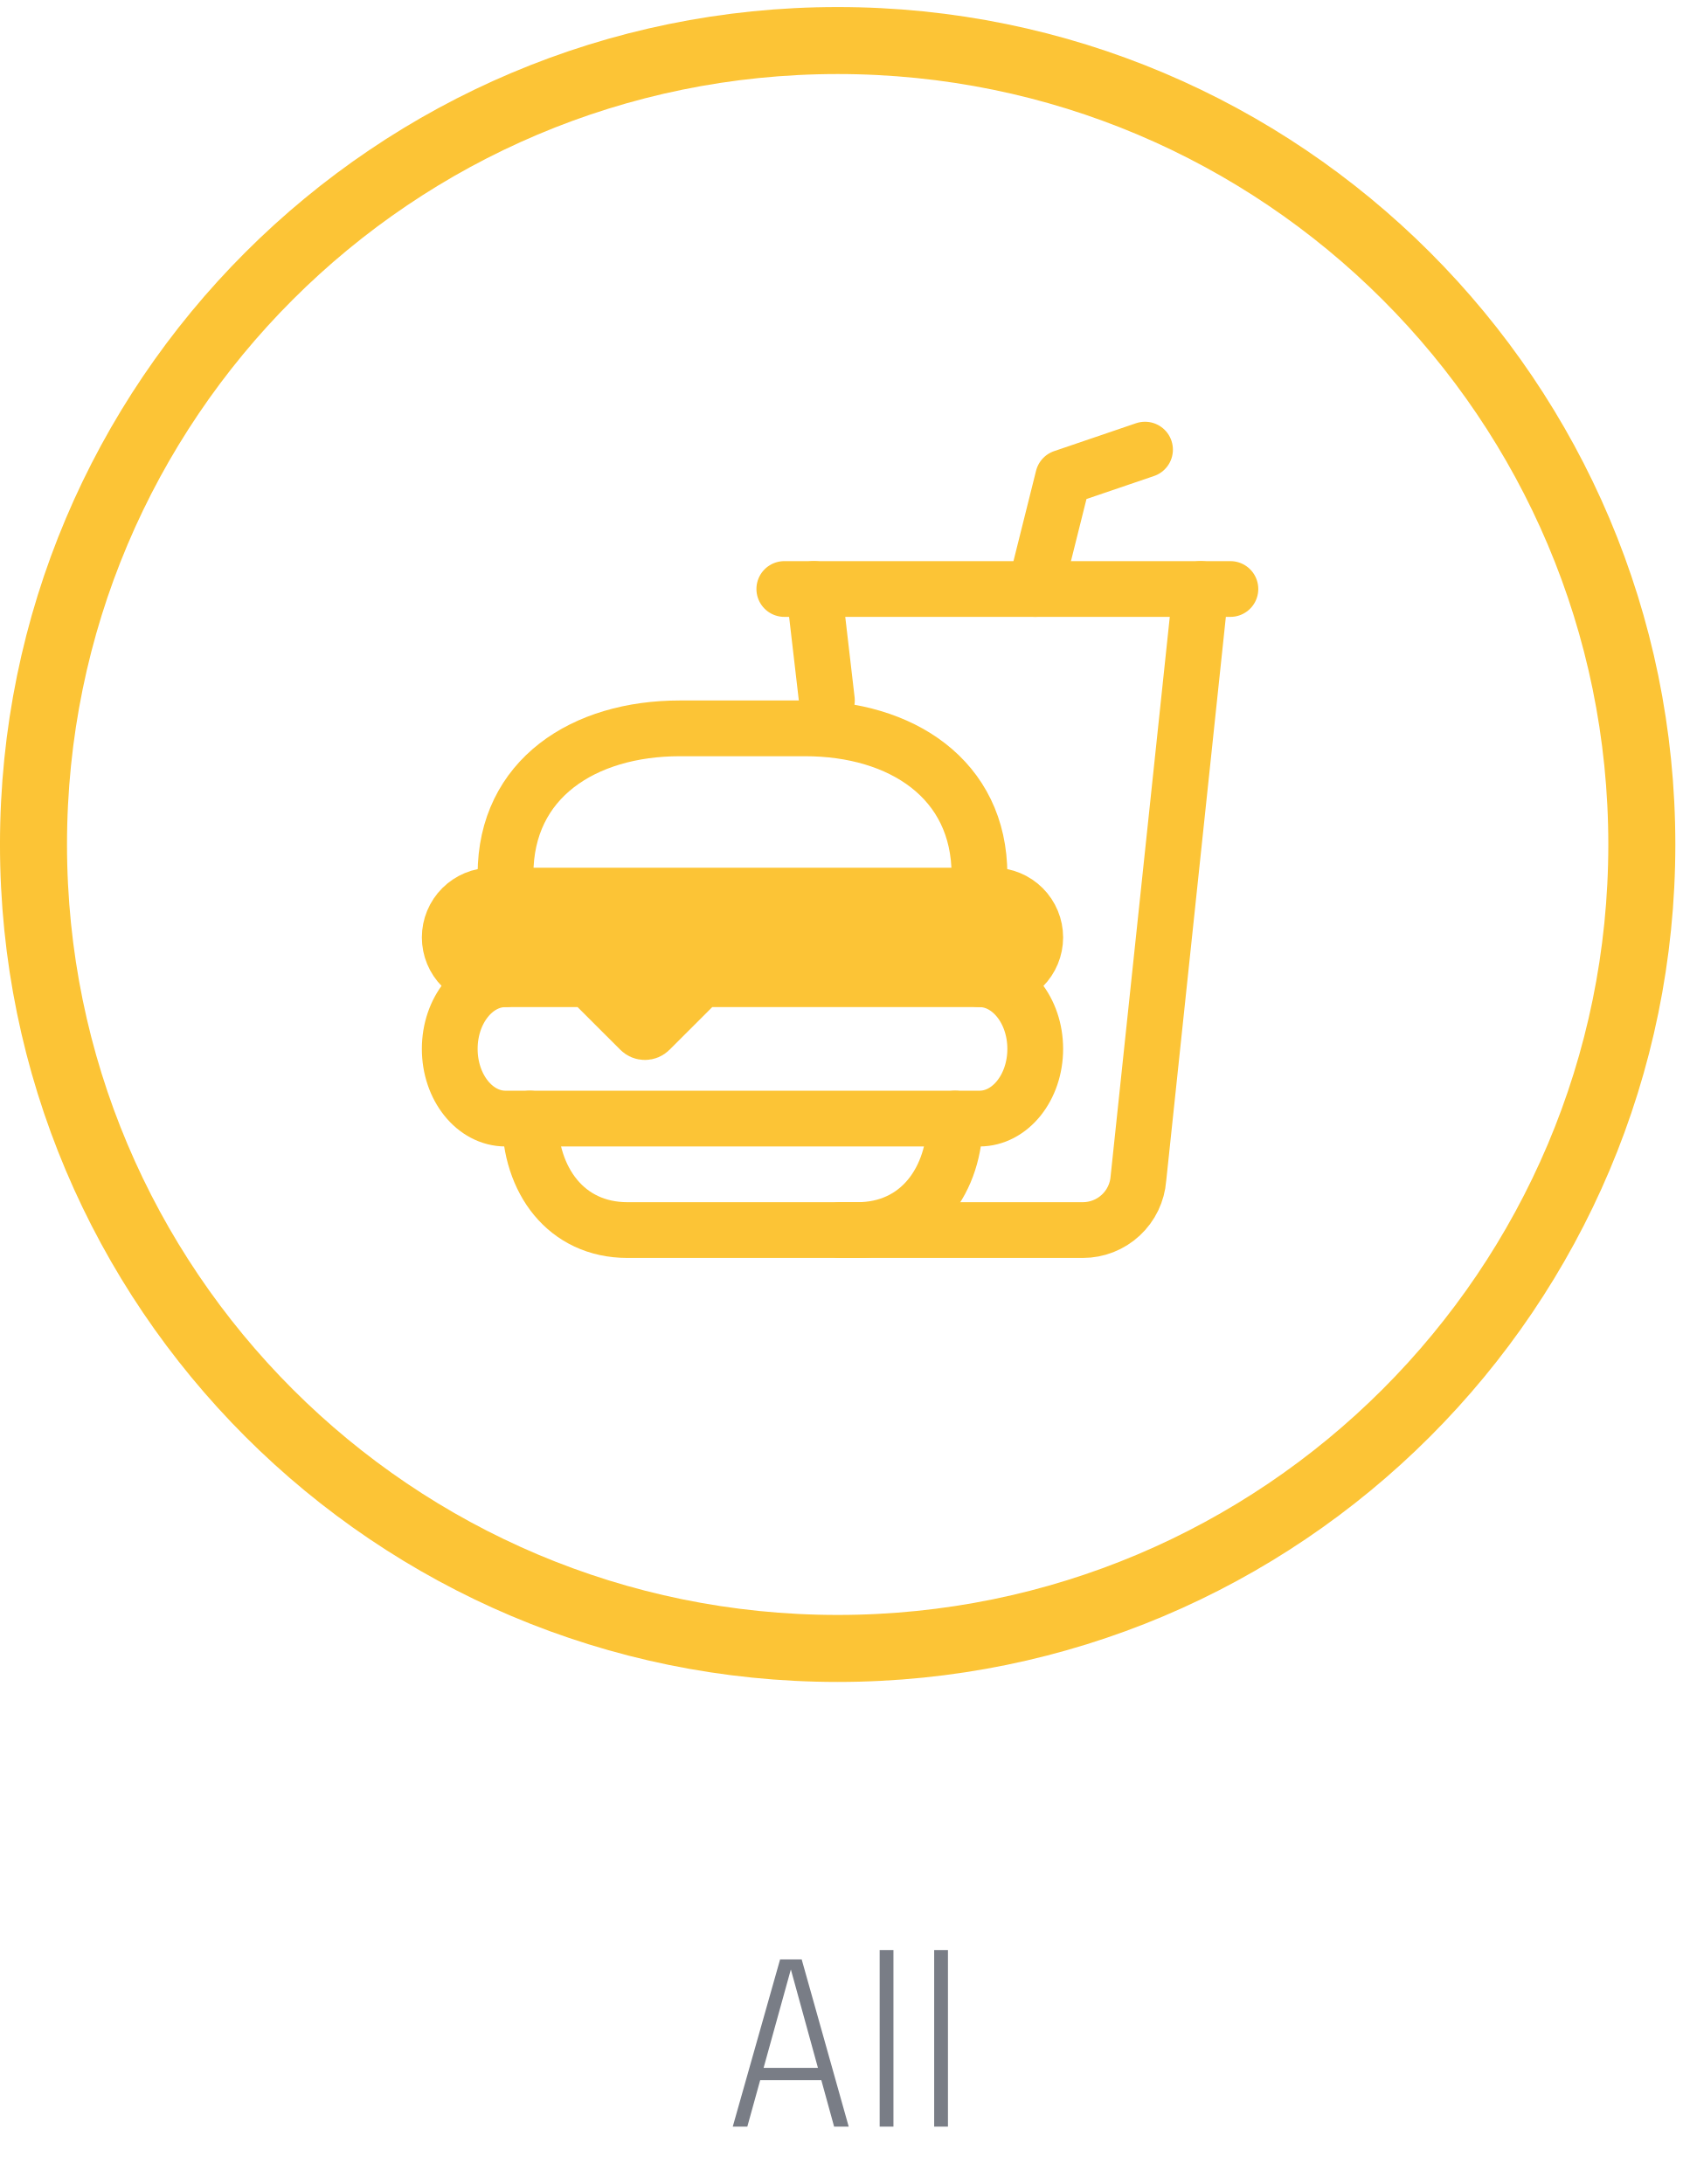
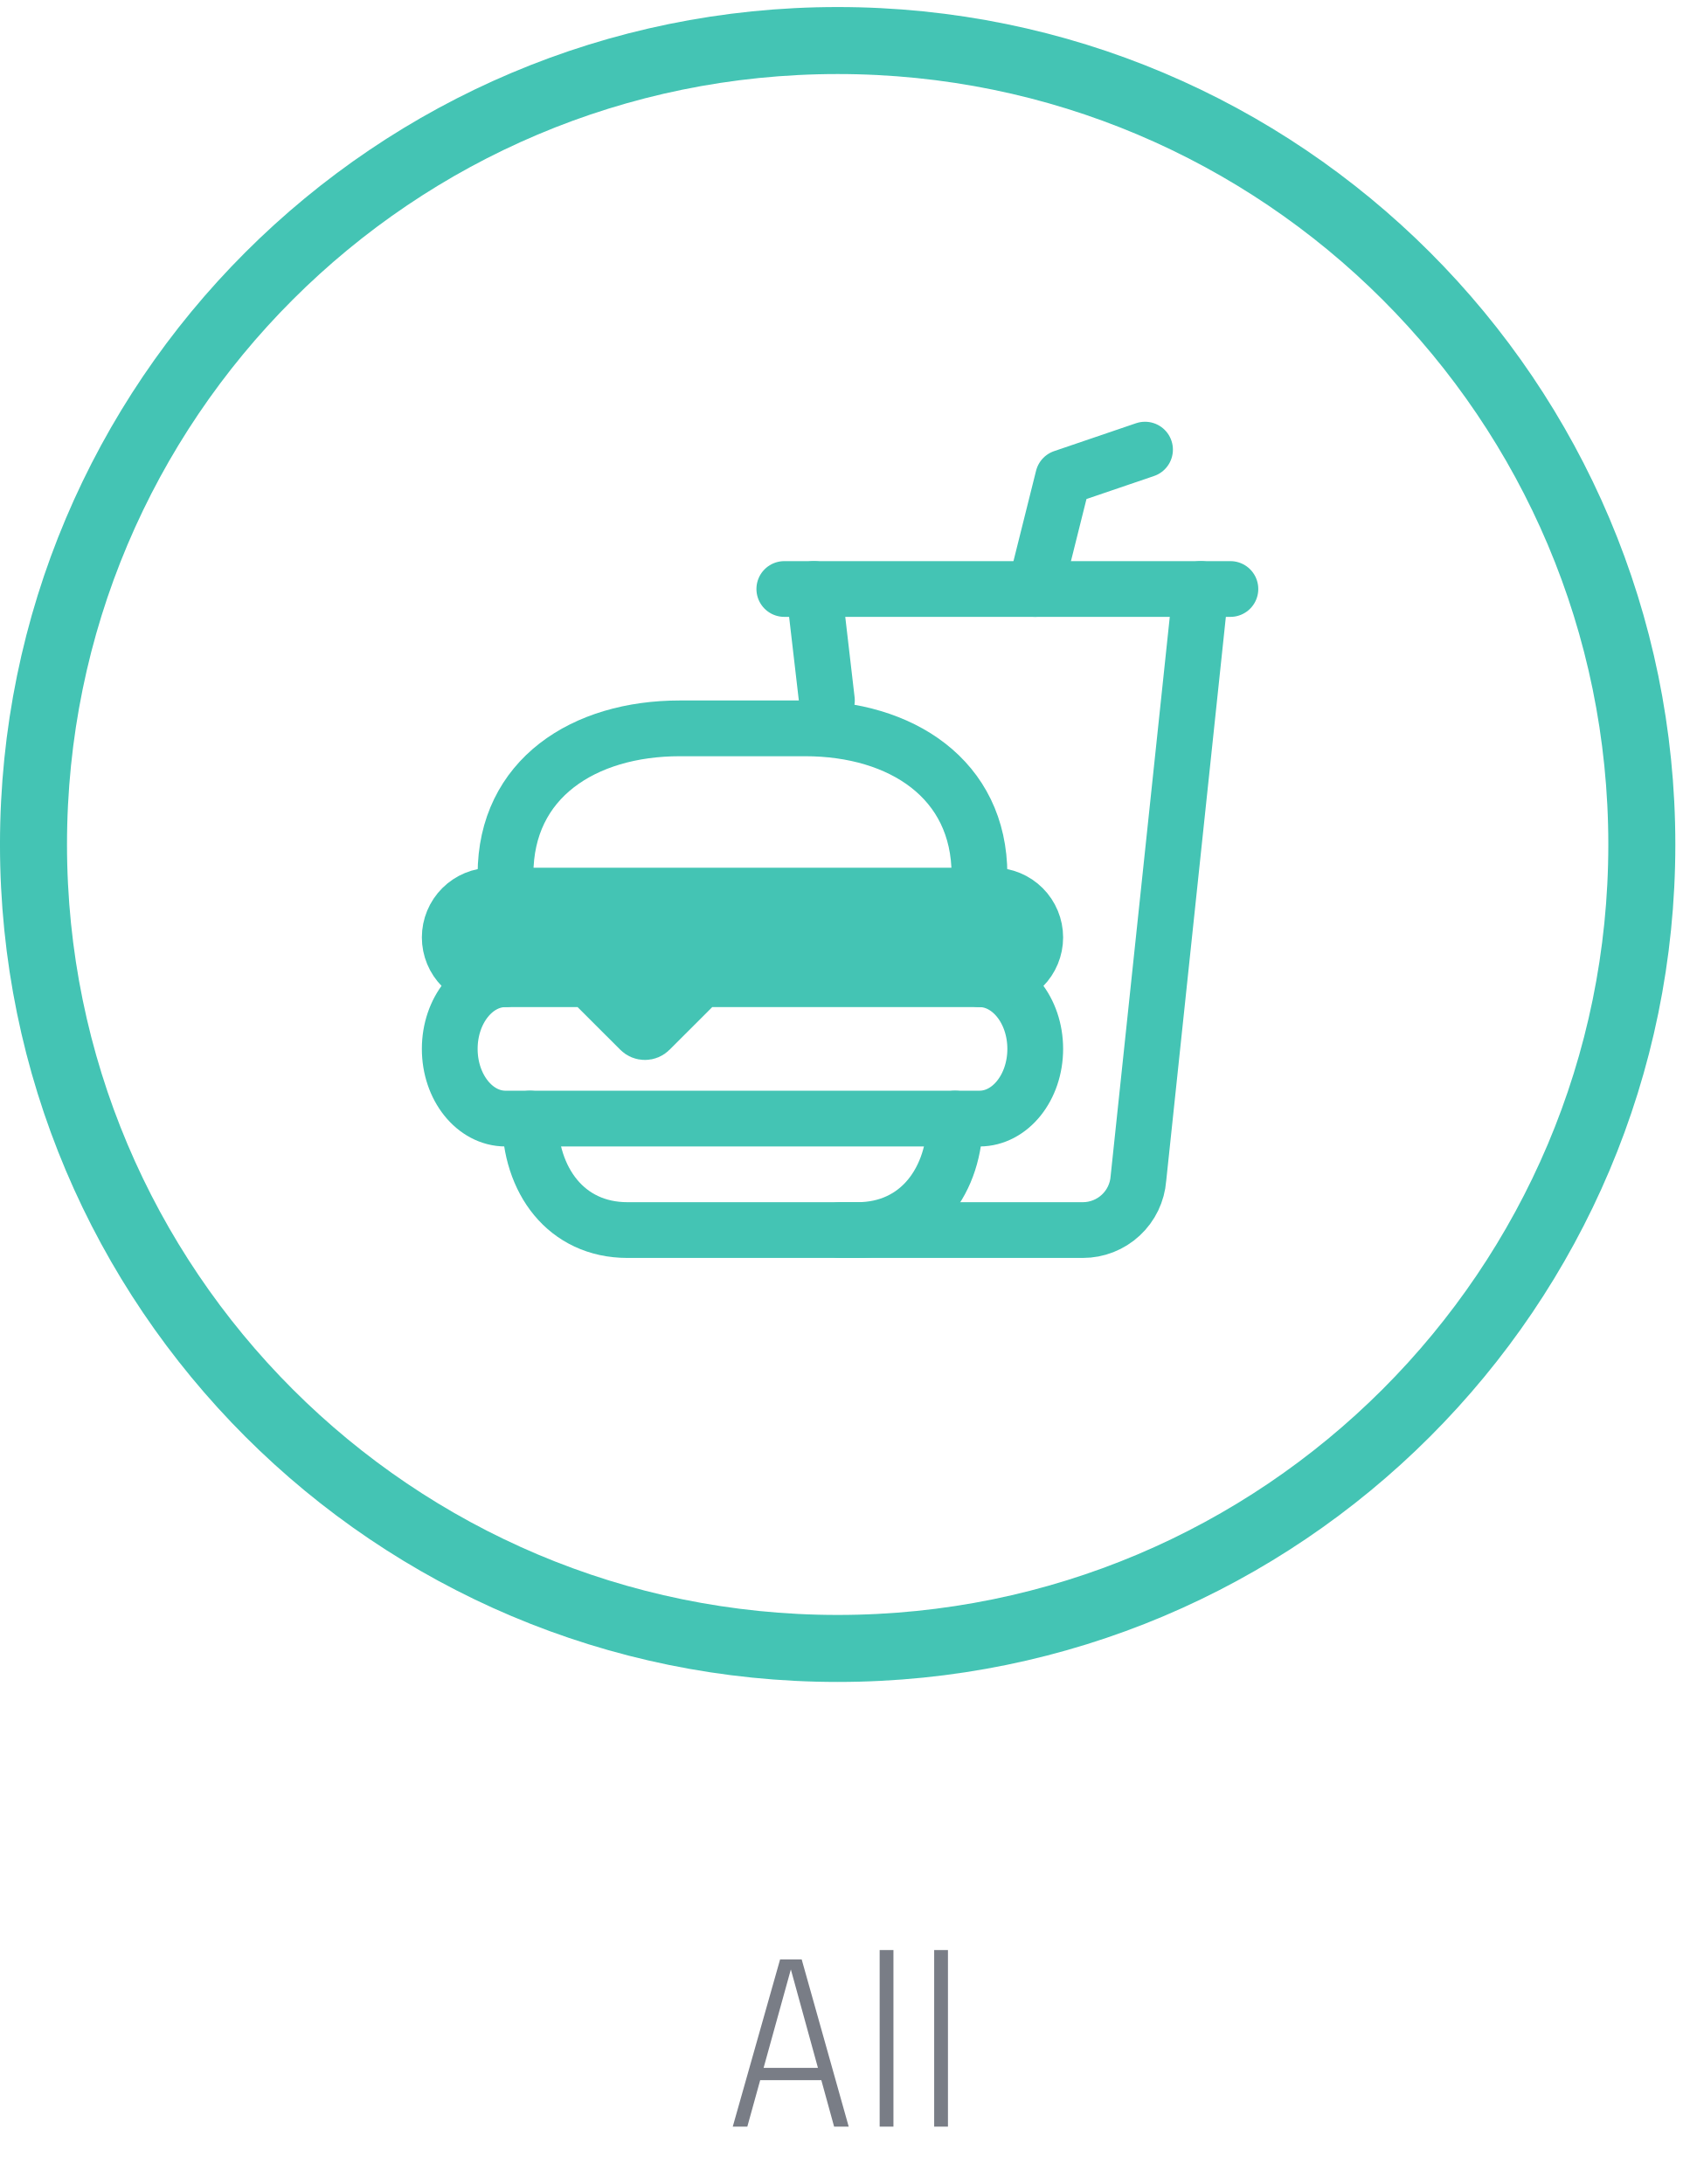
<svg xmlns="http://www.w3.org/2000/svg" width="67" height="87" viewBox="0 0 67 87" fill="none">
-   <path d="M38.036 44.559C38.036 47.012 36.603 49 34.15 49H24.99C22.537 49 21.104 47.012 21.104 44.559" stroke="#FCC436" stroke-width="2.221" stroke-miterlimit="10" stroke-linecap="round" />
-   <path d="M39.007 39.007C40.233 39.007 41.228 40.25 41.228 41.783C41.228 43.316 40.233 44.559 39.007 44.559H20.132C18.906 44.559 17.911 43.316 17.911 41.783C17.911 40.25 18.906 39.007 20.132 39.007" stroke="#FCC436" stroke-width="2.221" stroke-miterlimit="10" stroke-linecap="round" />
-   <path d="M39.562 39.007H28.134C27.987 39.007 27.846 39.066 27.742 39.17L25.88 41.031C25.854 41.057 25.823 41.078 25.79 41.092C25.756 41.106 25.72 41.113 25.683 41.113C25.647 41.113 25.611 41.106 25.577 41.092C25.544 41.078 25.513 41.057 25.487 41.031L23.625 39.17C23.521 39.066 23.38 39.007 23.233 39.007H19.577C19.135 39.007 18.712 38.832 18.399 38.519C18.087 38.207 17.911 37.783 17.911 37.342C17.911 36.9 18.087 36.476 18.399 36.164C18.712 35.852 19.135 35.676 19.577 35.676H39.562C40.004 35.676 40.428 35.852 40.74 36.164C41.052 36.476 41.228 36.9 41.228 37.342C41.228 37.783 41.052 38.207 40.74 38.519C40.428 38.832 40.004 39.007 39.562 39.007Z" fill="#FCC436" stroke="#FCC436" stroke-width="2.221" stroke-miterlimit="10" stroke-linecap="round" />
-   <path d="M20.132 34.843V34.828C20.132 31.012 23.255 29.014 27.071 29.014H32.068C35.884 29.014 39.007 31.027 39.007 34.843V34.828" stroke="#FCC436" stroke-width="2.221" stroke-miterlimit="10" stroke-linecap="round" />
-   <path d="M32.415 23.463L32.931 27.902" stroke="#FCC436" stroke-width="2.221" stroke-miterlimit="10" stroke-linecap="round" />
-   <path d="M33.456 49H43.123C43.683 49 44.223 48.788 44.633 48.407C45.044 48.026 45.295 47.504 45.337 46.945L47.82 23.463" stroke="#FCC436" stroke-width="2.221" stroke-miterlimit="10" stroke-linecap="round" />
-   <path d="M41.228 23.463L42.338 19.022L45.6 17.911" stroke="#FCC436" stroke-width="2.221" stroke-linecap="round" stroke-linejoin="round" />
-   <path d="M31.235 23.463H49" stroke="#FCC436" stroke-width="2.221" stroke-miterlimit="10" stroke-linecap="round" />
+   <path d="M38.036 44.559C38.036 47.012 36.603 49 34.15 49H24.99C22.537 49 21.104 47.012 21.104 44.559" stroke="#44C4B4" stroke-width="2.221" stroke-miterlimit="10" stroke-linecap="round" />
+   <path d="M39.007 39.007C40.233 39.007 41.228 40.25 41.228 41.783C41.228 43.316 40.233 44.559 39.007 44.559H20.132C18.906 44.559 17.911 43.316 17.911 41.783C17.911 40.25 18.906 39.007 20.132 39.007" stroke="#44C4B4" stroke-width="2.221" stroke-miterlimit="10" stroke-linecap="round" />
+   <path d="M39.562 39.007H28.134C27.987 39.007 27.846 39.066 27.742 39.17L25.88 41.031C25.854 41.057 25.823 41.078 25.79 41.092C25.756 41.106 25.72 41.113 25.683 41.113C25.647 41.113 25.611 41.106 25.577 41.092C25.544 41.078 25.513 41.057 25.487 41.031L23.625 39.17C23.521 39.066 23.38 39.007 23.233 39.007H19.577C19.135 39.007 18.712 38.832 18.399 38.519C18.087 38.207 17.911 37.783 17.911 37.342C17.911 36.9 18.087 36.476 18.399 36.164C18.712 35.852 19.135 35.676 19.577 35.676H39.562C40.004 35.676 40.428 35.852 40.74 36.164C41.052 36.476 41.228 36.9 41.228 37.342C41.228 37.783 41.052 38.207 40.74 38.519C40.428 38.832 40.004 39.007 39.562 39.007Z" fill="#44C4B4" stroke="#44C4B4" stroke-width="2.221" stroke-miterlimit="10" stroke-linecap="round" />
+   <path d="M20.132 34.843V34.828C20.132 31.012 23.255 29.014 27.071 29.014H32.068C35.884 29.014 39.007 31.027 39.007 34.843V34.828" stroke="#44C4B4" stroke-width="2.221" stroke-miterlimit="10" stroke-linecap="round" />
+   <path d="M32.415 23.463L32.931 27.902" stroke="#44C4B4" stroke-width="2.221" stroke-miterlimit="10" stroke-linecap="round" />
+   <path d="M33.456 49H43.123C43.683 49 44.223 48.788 44.633 48.407C45.044 48.026 45.295 47.504 45.337 46.945L47.82 23.463" stroke="#44C4B4" stroke-width="2.221" stroke-miterlimit="10" stroke-linecap="round" />
+   <path d="M41.228 23.463L42.338 19.022L45.6 17.911" stroke="#44C4B4" stroke-width="2.221" stroke-linecap="round" stroke-linejoin="round" />
+   <path d="M31.235 23.463H49" stroke="#44C4B4" stroke-width="2.221" stroke-miterlimit="10" stroke-linecap="round" />
  <path d="M29.182 84.714L31.067 78.054H31.927L33.799 84.714H33.218L31.491 78.436H31.5L29.762 84.714H29.182ZM30.046 82.864V82.374H32.949V82.864H30.046ZM35.581 77.68V84.714H35.032V77.68H35.581ZM37.752 77.68V84.714H37.203V77.68H37.752Z" fill="#797D86" />
-   <rect x="1.334" y="1.615" width="64.051" height="64.051" rx="32.026" stroke="#FCC436" stroke-width="2.669" />
+   <rect x="1.334" y="1.615" width="64.051" height="64.051" rx="32.026" stroke="#44C4B4" stroke-width="2.669" />
</svg>
